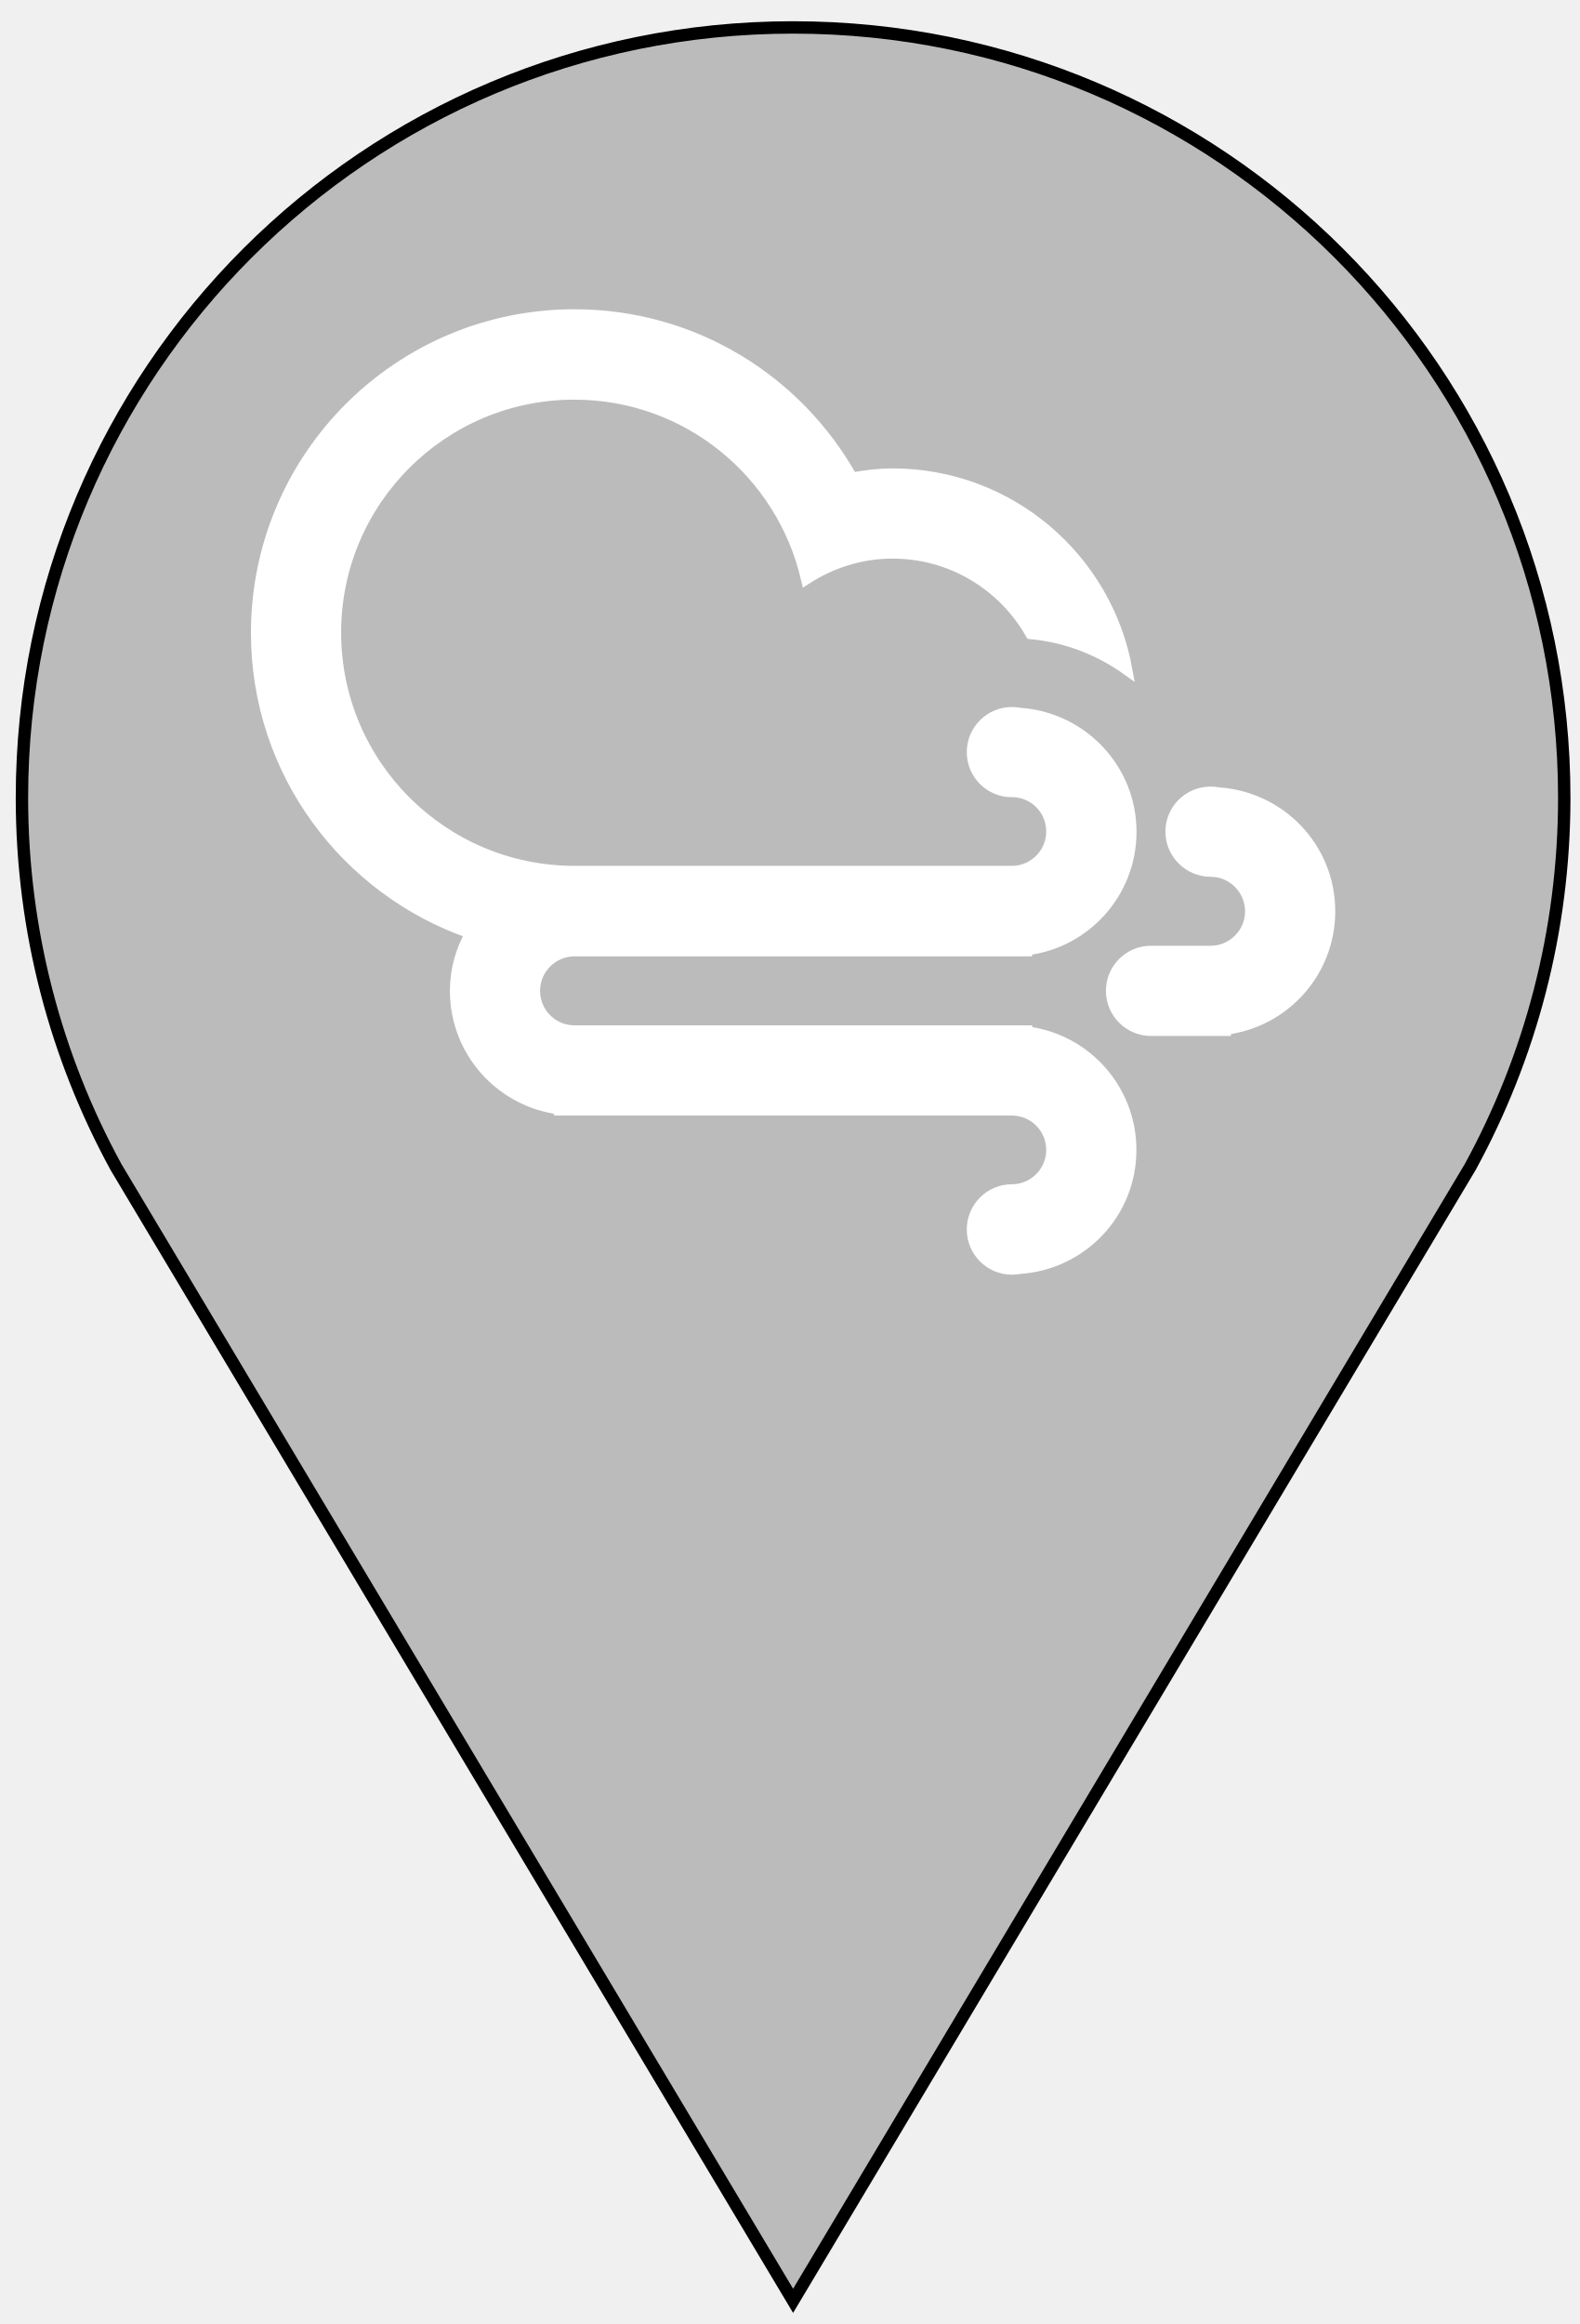
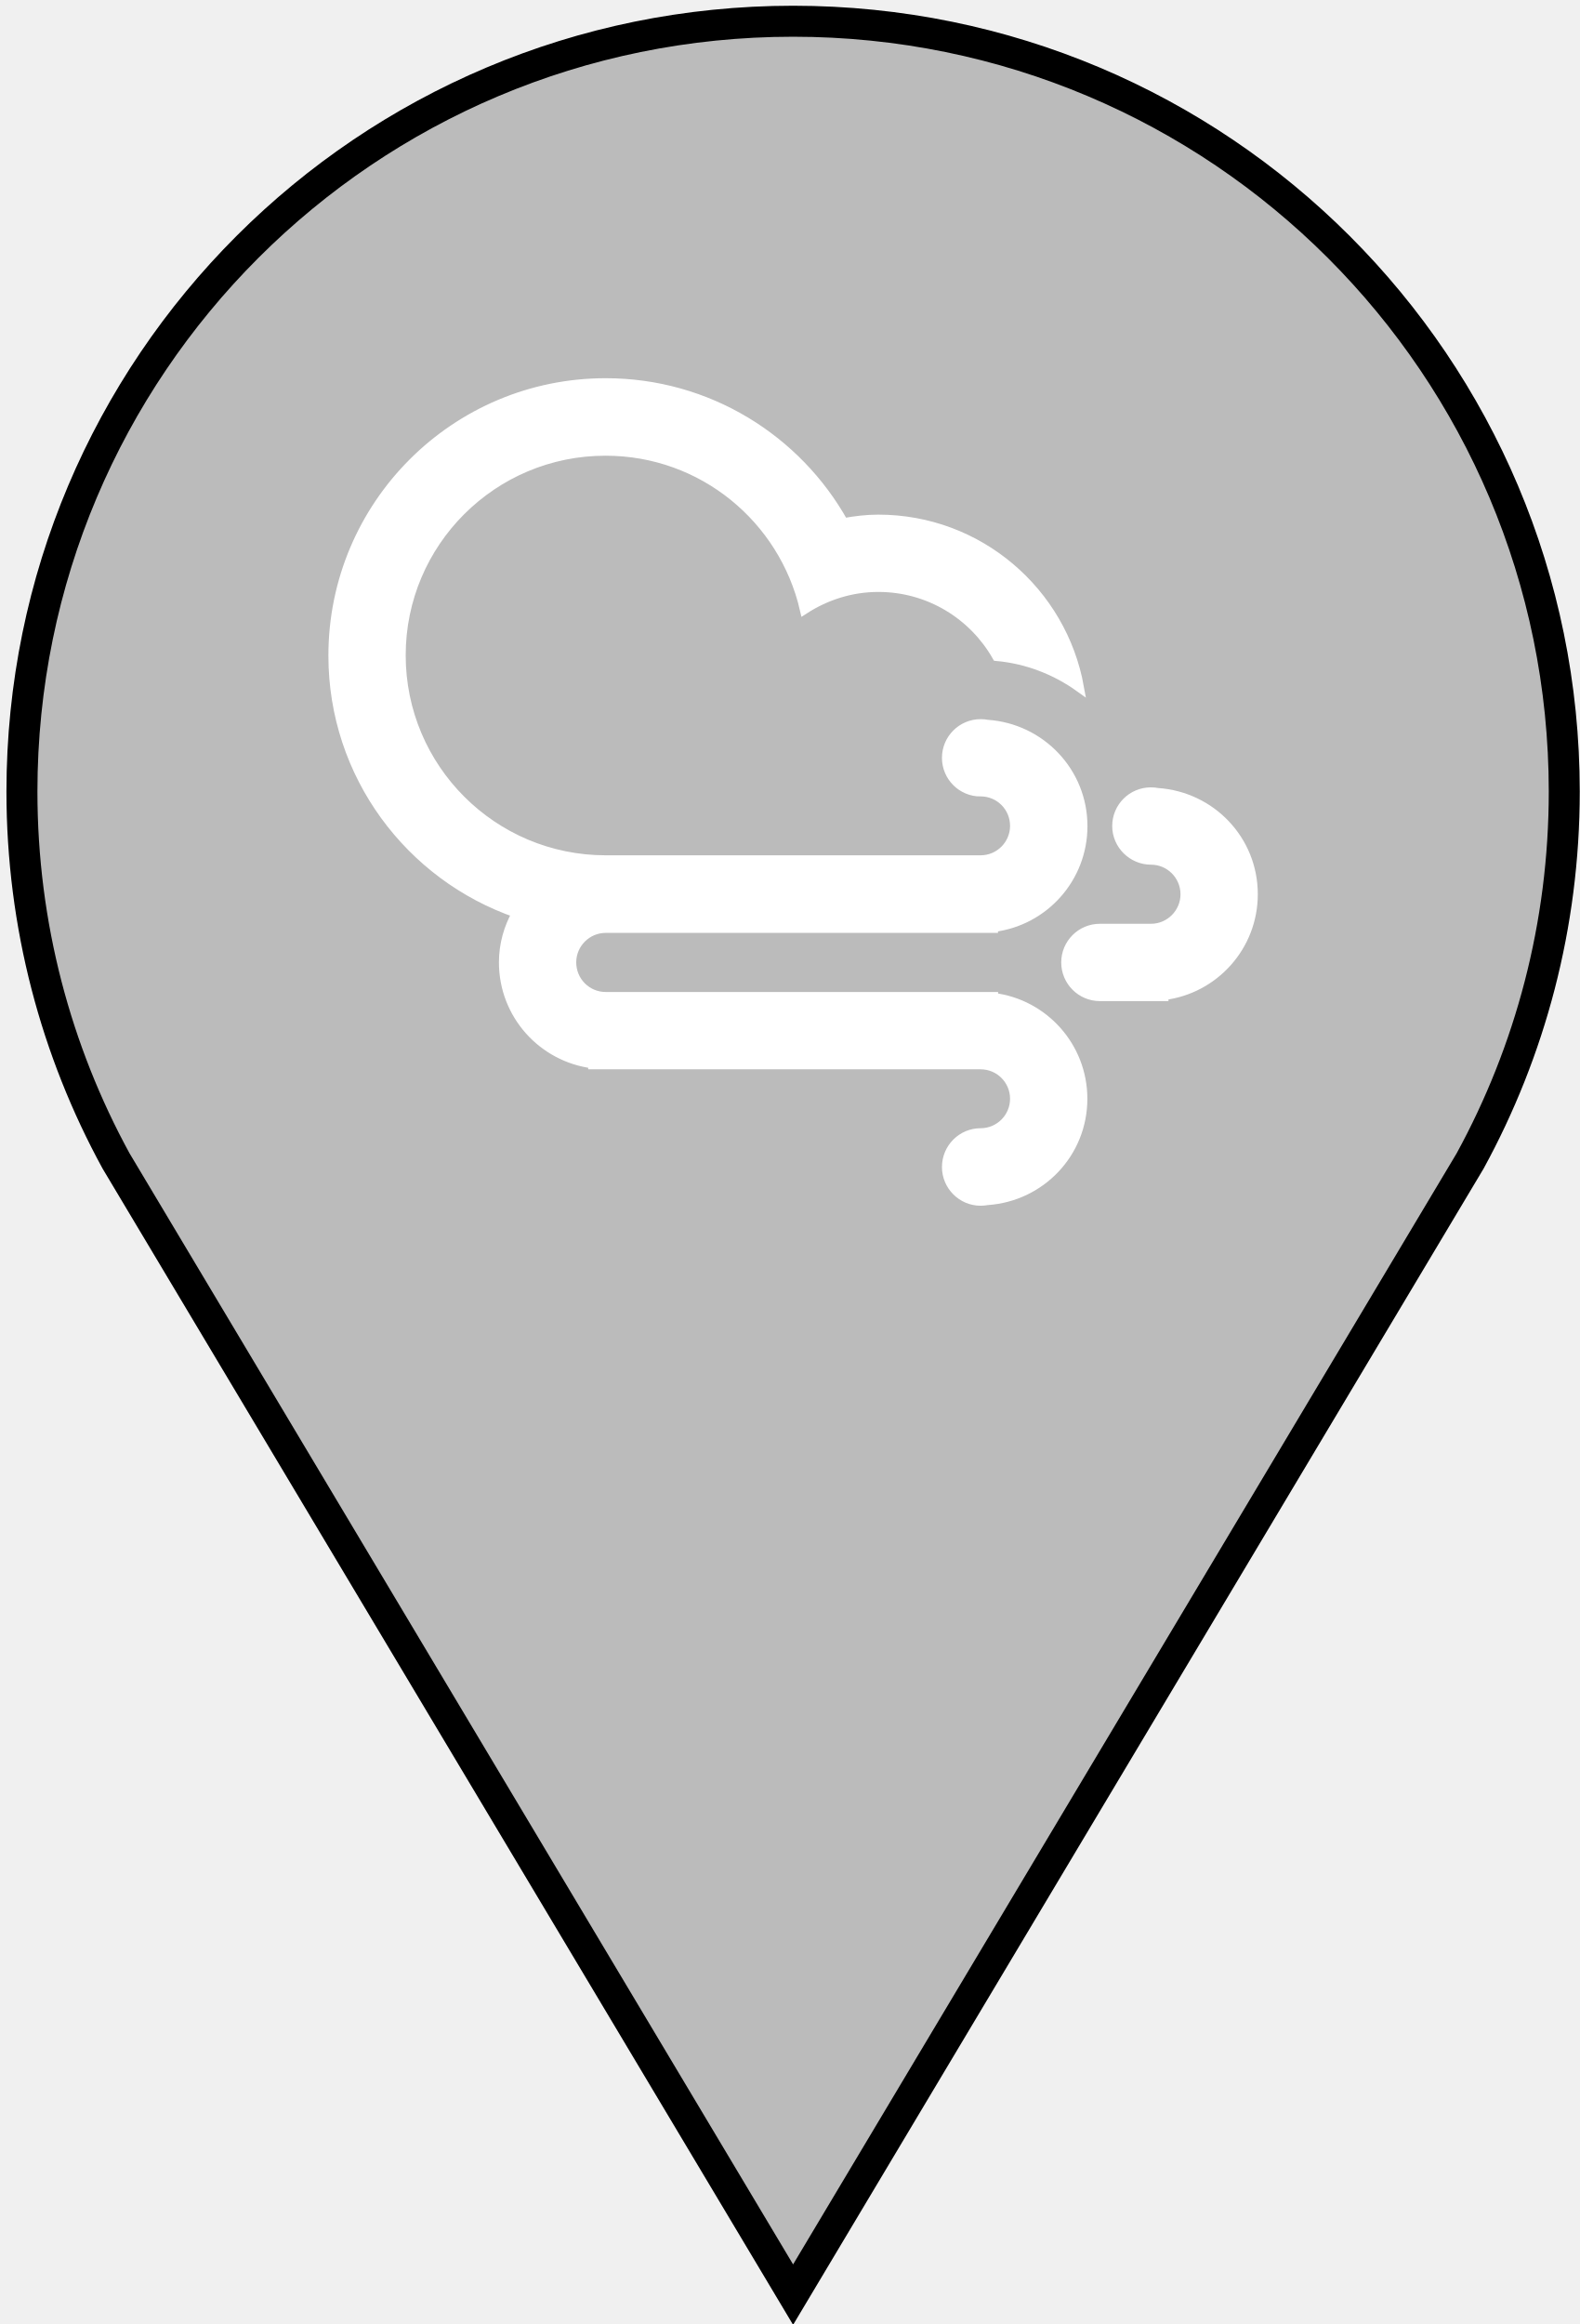
<svg xmlns="http://www.w3.org/2000/svg" id="svg4081" viewBox="0 0 510 750" version="1.1" width="510" height="750">
  <defs id="defs4885" />
-   <g id="layer1" transform="matrix(1.384288,0,0,1.384288,-372.8627,-213.3412)" style="fill:#bbbbbb;fill-opacity:1;stroke:#000000;stroke-width:2.89;stroke-miterlimit:4;stroke-dasharray:none;stroke-opacity:1">
-     <path style="fill:#bbbbbb;fill-opacity:1;stroke:#000000;stroke-width:2.89;stroke-miterlimit:4;stroke-dasharray:none;stroke-opacity:1" d="m 454.278,160.512 c -99.484,0 -179.81,80.41 -179.81,179.59 0,31.186 7.969,60.528 21.938,86.094 l 157.88,264.31 157.88,-264.31 c 13.969,-25.566 21.938,-54.908 21.938,-86.094 0,-99.184 -80.328,-179.59 -179.81,-179.59 z" id="path3782" />
+   <g id="layer1" transform="matrix(1.384288,0,0,1.384288,-372.8627,-215.3412)" style="fill:#bbbbbb;fill-opacity:1;stroke:#000000;stroke-width:7.224;stroke-miterlimit:4;stroke-dasharray:none;stroke-opacity:1">
+     <path style="fill:#bbbbbb;fill-opacity:1;stroke:#000000;stroke-width:7.224;stroke-miterlimit:4;stroke-dasharray:none;stroke-opacity:1" d="m 454.278,160.512 c -99.484,0 -179.81,80.41 -179.81,179.59 0,31.186 7.969,60.528 21.938,86.094 l 157.88,264.31 157.88,-264.31 c 13.969,-25.566 21.938,-54.908 21.938,-86.094 0,-99.184 -80.328,-179.59 -179.81,-179.59 z" id="path3782" />
  </g>
-   <g style="fill:#ffffff;fill-opacity:1;stroke:#ffffff;stroke-opacity:1" transform="matrix(3.465694,0,0,3.465694,48.0582,47.64218)" id="layer2">
+   <g style="fill:#ffffff;fill-opacity:1;stroke:#ffffff;stroke-opacity:1" transform="matrix(2.970589,0,0,2.970589,77.76453,77.34851)" id="layer2">
    <path style="fill:#ffffff;fill-opacity:1;stroke:#ffffff;stroke-opacity:1" class="" id="svg_1" d="m 100.285,82.12 v 0.1 h -6.95 c -2.04,0 -3.7,-1.66 -3.7,-3.7 0,-2.05 1.66,-3.7 3.7,-3.7 h 5.56 c 2.03,0 3.7,-1.67 3.7,-3.7 0,-2.06 -1.67,-3.72 -3.7,-3.72 -2.03,0 -3.72,-1.66 -3.72,-3.7 0,-2.05 1.66,-3.7 3.7,-3.7 0.26,0 0.5,0.02 0.75,0.07 5.8,0.4 10.37,5.15 10.37,11.04 0,5.66 -4.24,10.32 -9.72,11 z" />
    <path style="fill:#ffffff;fill-opacity:1;stroke:#ffffff;stroke-opacity:1" class="" id="svg_2" d="m 80.375,59.99 c -2.04,0 -3.7,-1.65 -3.7,-3.7 0,-2.04 1.66,-3.7 3.7,-3.7 0.26,0 0.5,0.02 0.75,0.07 5.78,0.4 10.36,5.17 10.36,11.05 0,5.66 -4.24,10.33 -9.72,11 v 0.1 H 39.635 c -2.04,0 -3.7,1.67 -3.7,3.7 0,2.06 1.65,3.72 3.7,3.72 h 42.14 v 0.1 c 5.47,0.68 9.7,5.35 9.7,11 0,5.9 -4.57,10.65 -10.35,11.05 -0.25,0.04 -0.5,0.07 -0.75,0.07 -2.04,0 -3.7,-1.67 -3.7,-3.7 0,-2.06 1.66,-3.72 3.7,-3.72 2.04,0 3.7,-1.66 3.7,-3.7 0,-2.05 -1.66,-3.7 -3.7,-3.7 H 38.235 v -0.1 c -5.47,-0.7 -9.7,-5.35 -9.7,-11.02 0,-1.95 0.53,-3.76 1.42,-5.35 -11.6,-4.01 -19.95,-15.01 -19.95,-27.97 0,-16.37 13.27,-29.64 29.63,-29.64 11.12,0 20.8,6.13 25.86,15.2 1.22,-0.22 2.47,-0.38 3.76,-0.38 10.92,0 19.98,7.88 21.85,18.26 -2.57,-1.84 -5.64,-3.05 -8.97,-3.36 -2.55,-4.48 -7.35,-7.5 -12.87,-7.5 -2.96,0 -5.7,0.9 -8.03,2.4 -2.28,-9.85 -11.06,-17.2 -21.6,-17.2 -12.27,-0.02 -22.23,9.93 -22.23,22.18 0,12.28 9.96,22.23 22.23,22.23 h 40.74 c 2.04,0 3.7,-1.66 3.7,-3.7 0,-2.05 -1.65,-3.7 -3.7,-3.7 z" />
  </g>
</svg>
